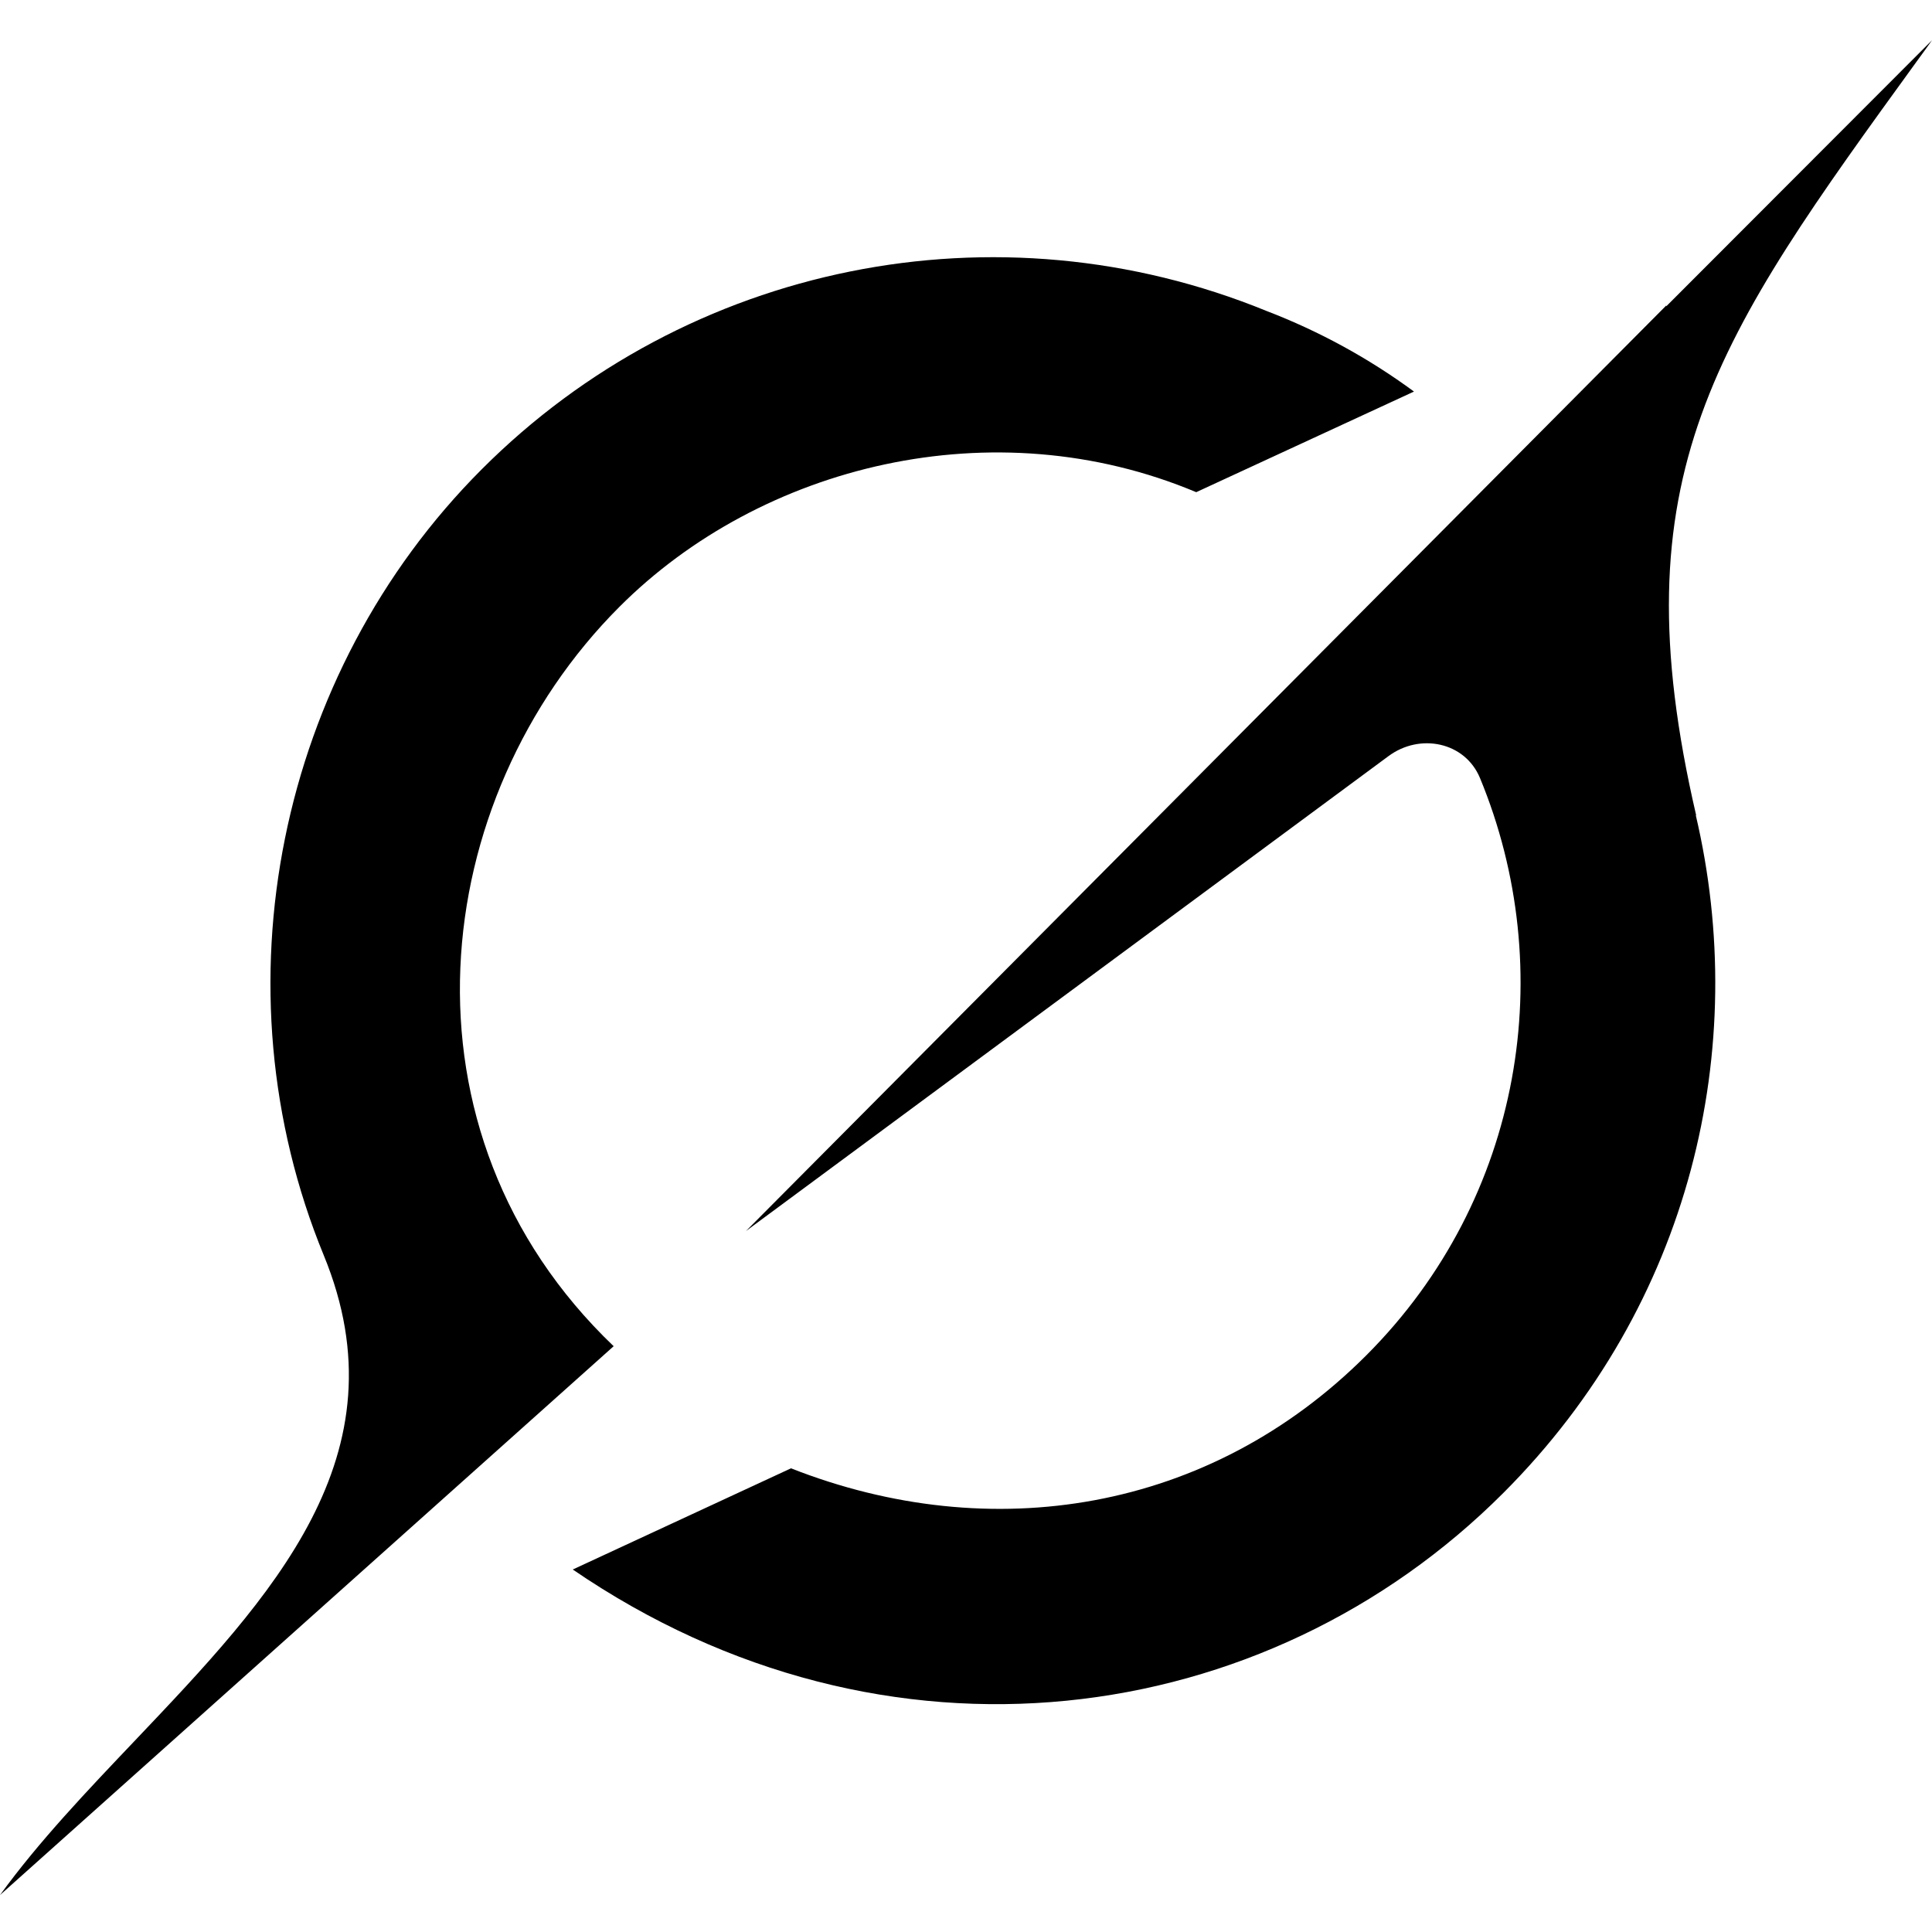
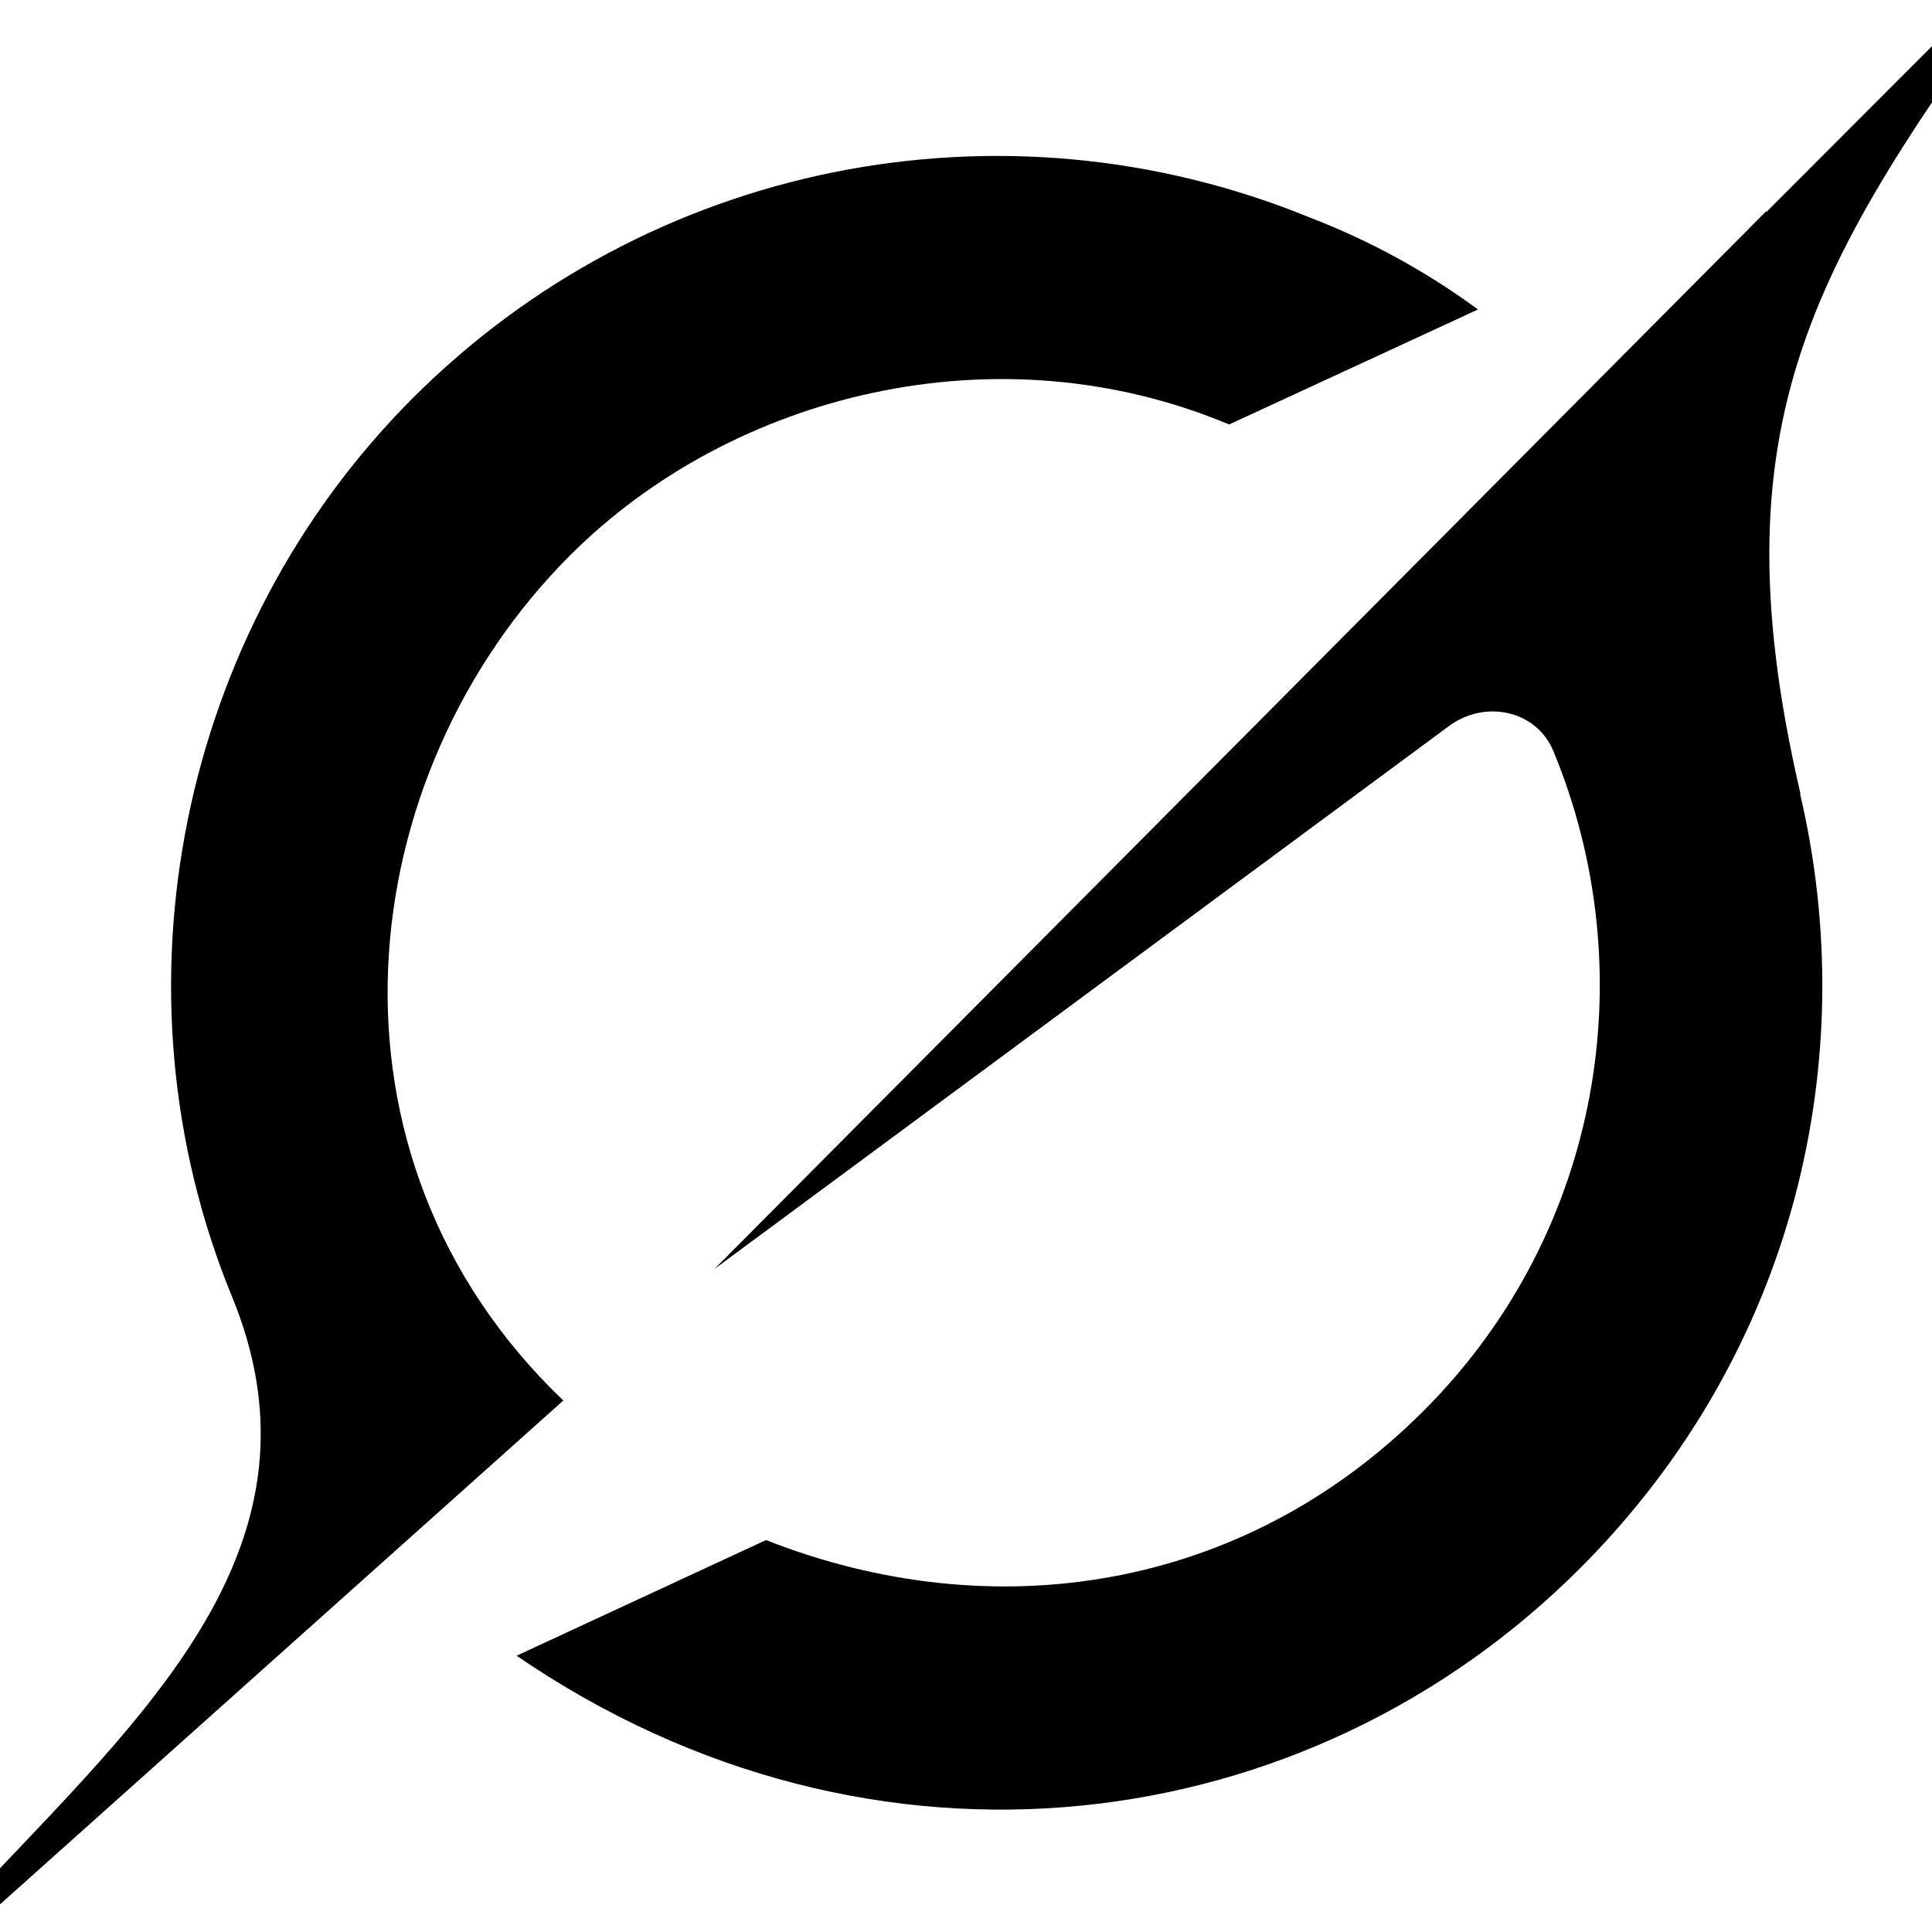
- <svg xmlns="http://www.w3.org/2000/svg" fill="currentColor" fill-rule="evenodd" height="1em" style="flex:none;line-height:1" viewBox="0 0 24 24" width="1em">
+ <svg xmlns="http://www.w3.org/2000/svg" fill="currentColor" fill-rule="evenodd" height="1em" style="flex:none;line-height:1" viewBox="1.5 1.5 21 21" width="1em">
  <path d="M9.27 15.29l7.978-5.897c.391-.29.95-.177 1.137.272.98 2.369.542 5.215-1.41 7.169-1.951 1.954-4.667 2.382-7.149 1.406l-2.711 1.257c3.889 2.661 8.611 2.003 11.562-.953 2.341-2.344 3.066-5.539 2.388-8.42l.006.007c-.983-4.232.242-5.924 2.75-9.383.06-.082.12-.164.179-.248l-3.301 3.305v-.01L9.267 15.292M7.623 16.723c-2.792-2.67-2.31-6.801.071-9.184 1.761-1.763 4.647-2.483 7.166-1.425l2.705-1.25a7.808 7.808 0 00-1.829-1A8.975 8.975 0 005.984 5.83c-2.533 2.536-3.33 6.436-1.962 9.764 1.022 2.487-.653 4.246-2.34 6.022-.599.63-1.199 1.259-1.682 1.925l7.62-6.815" />
</svg>
